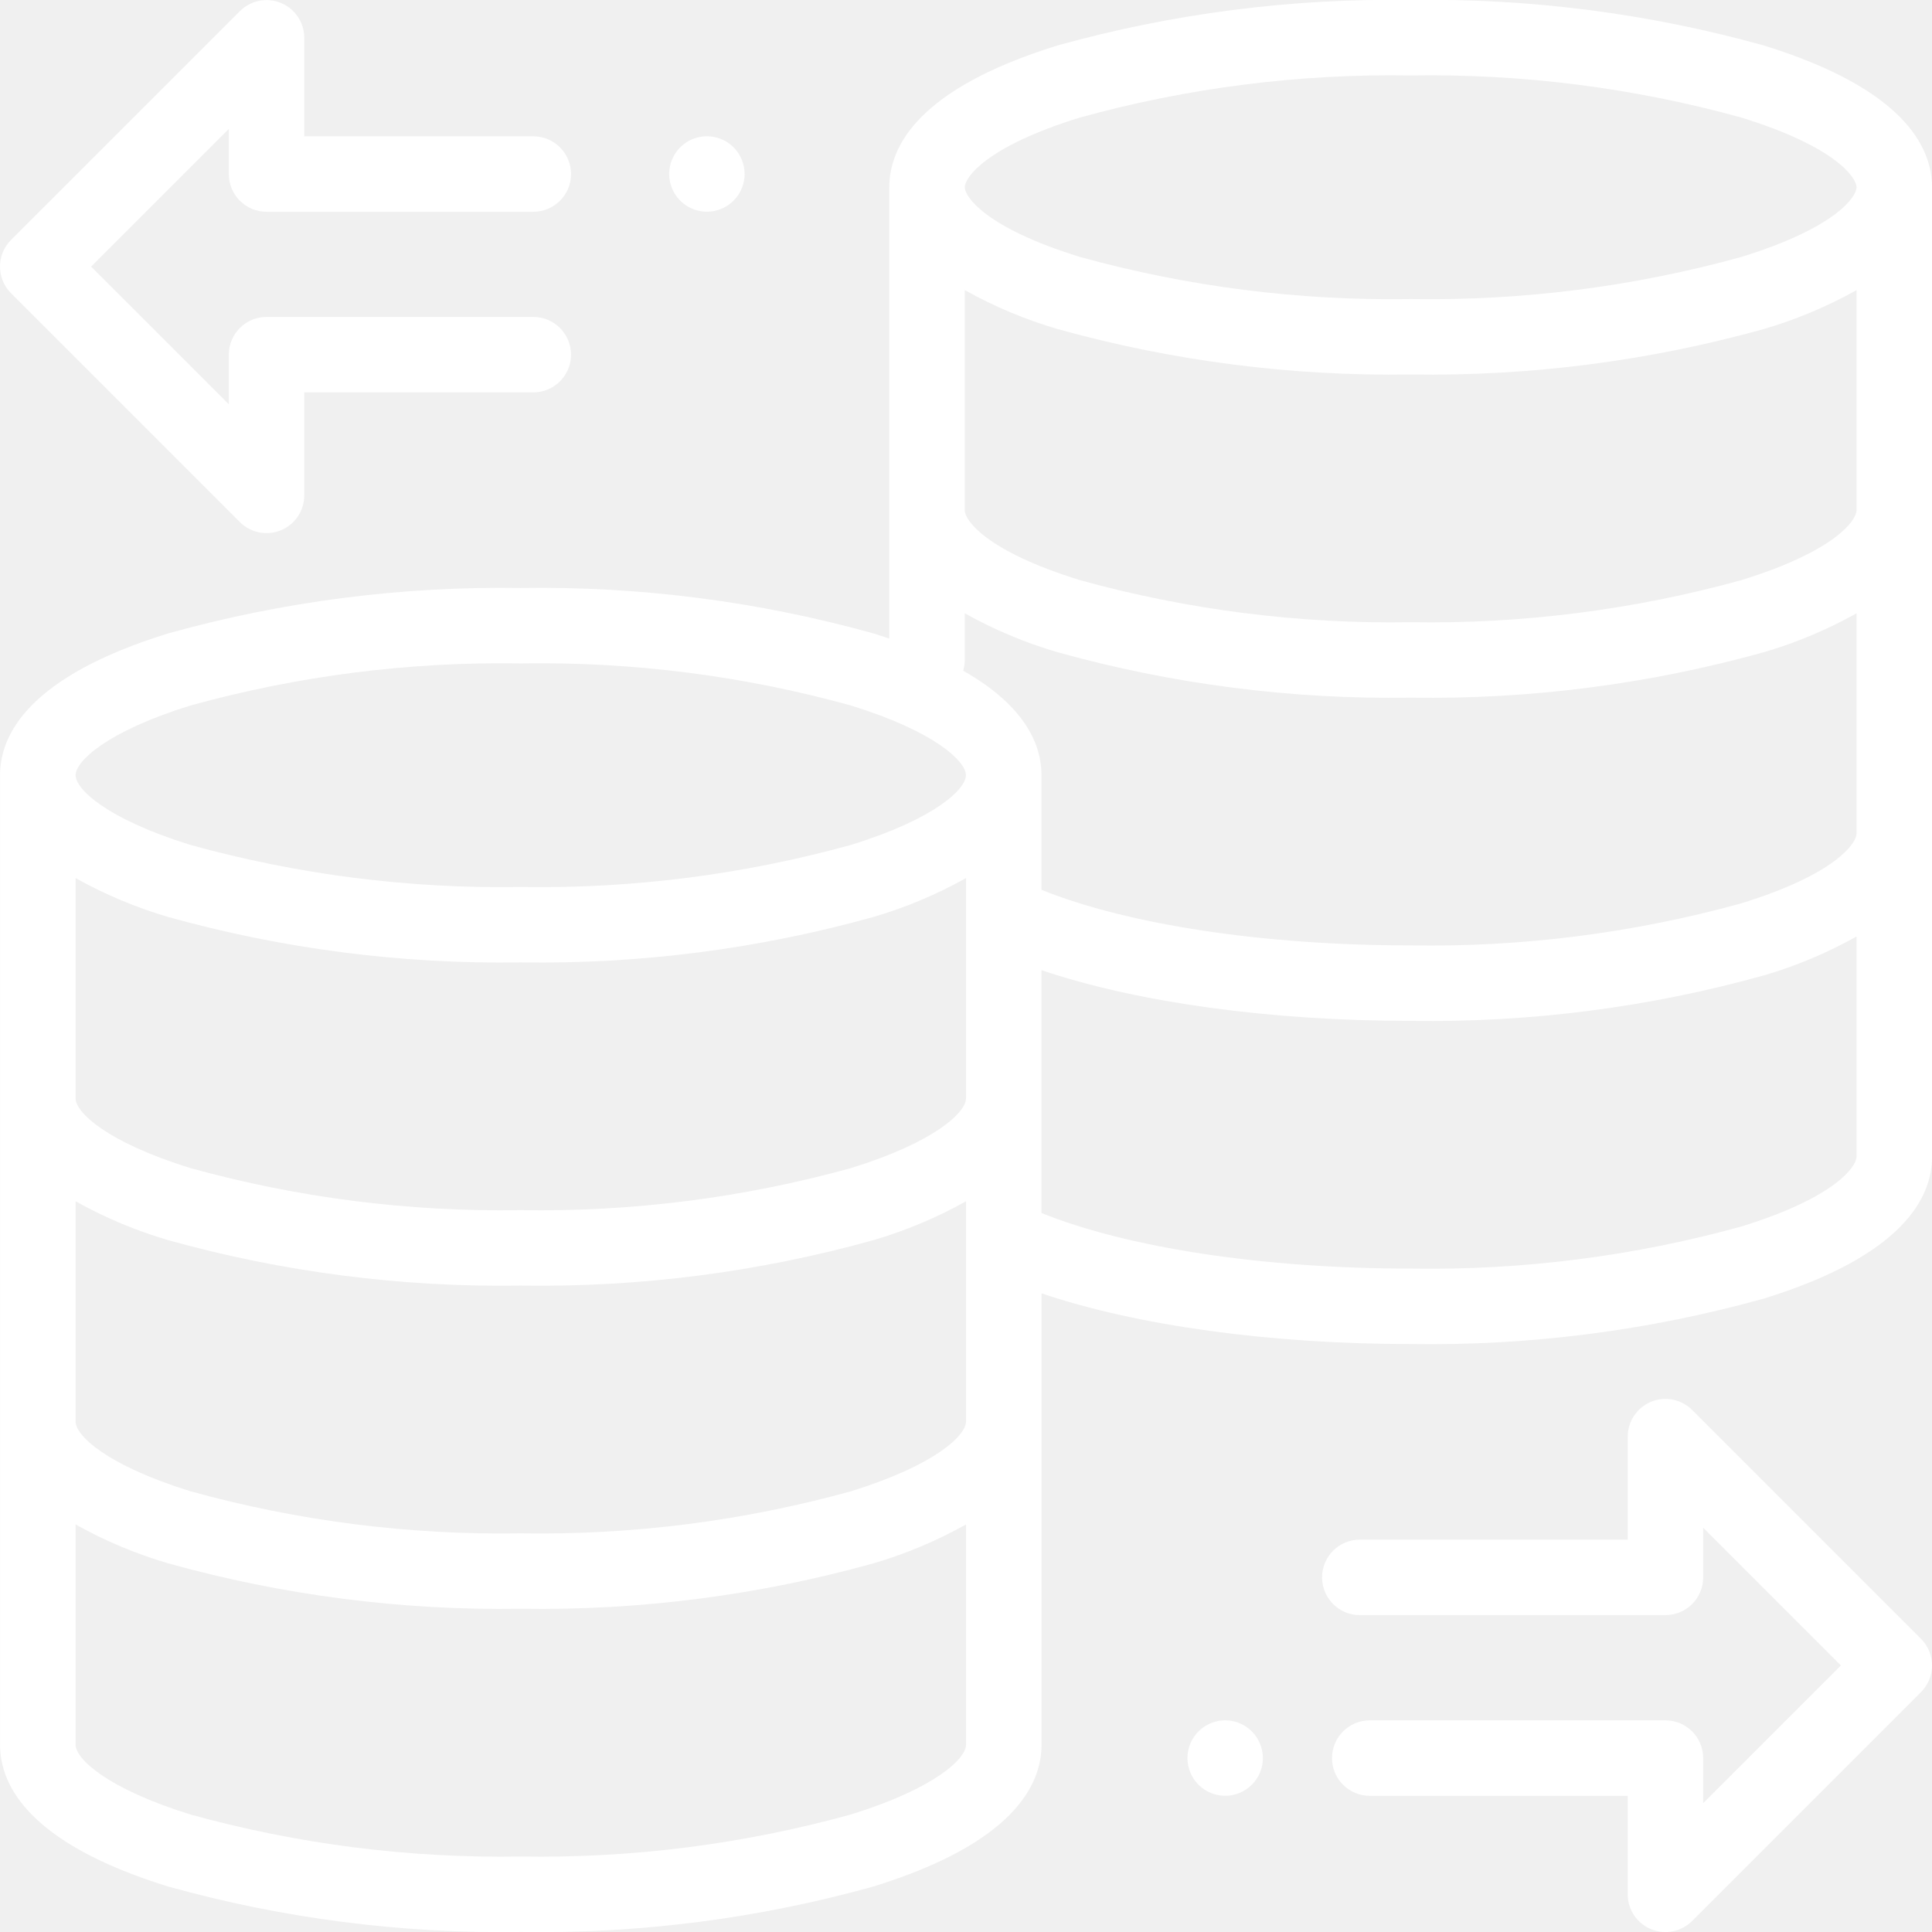
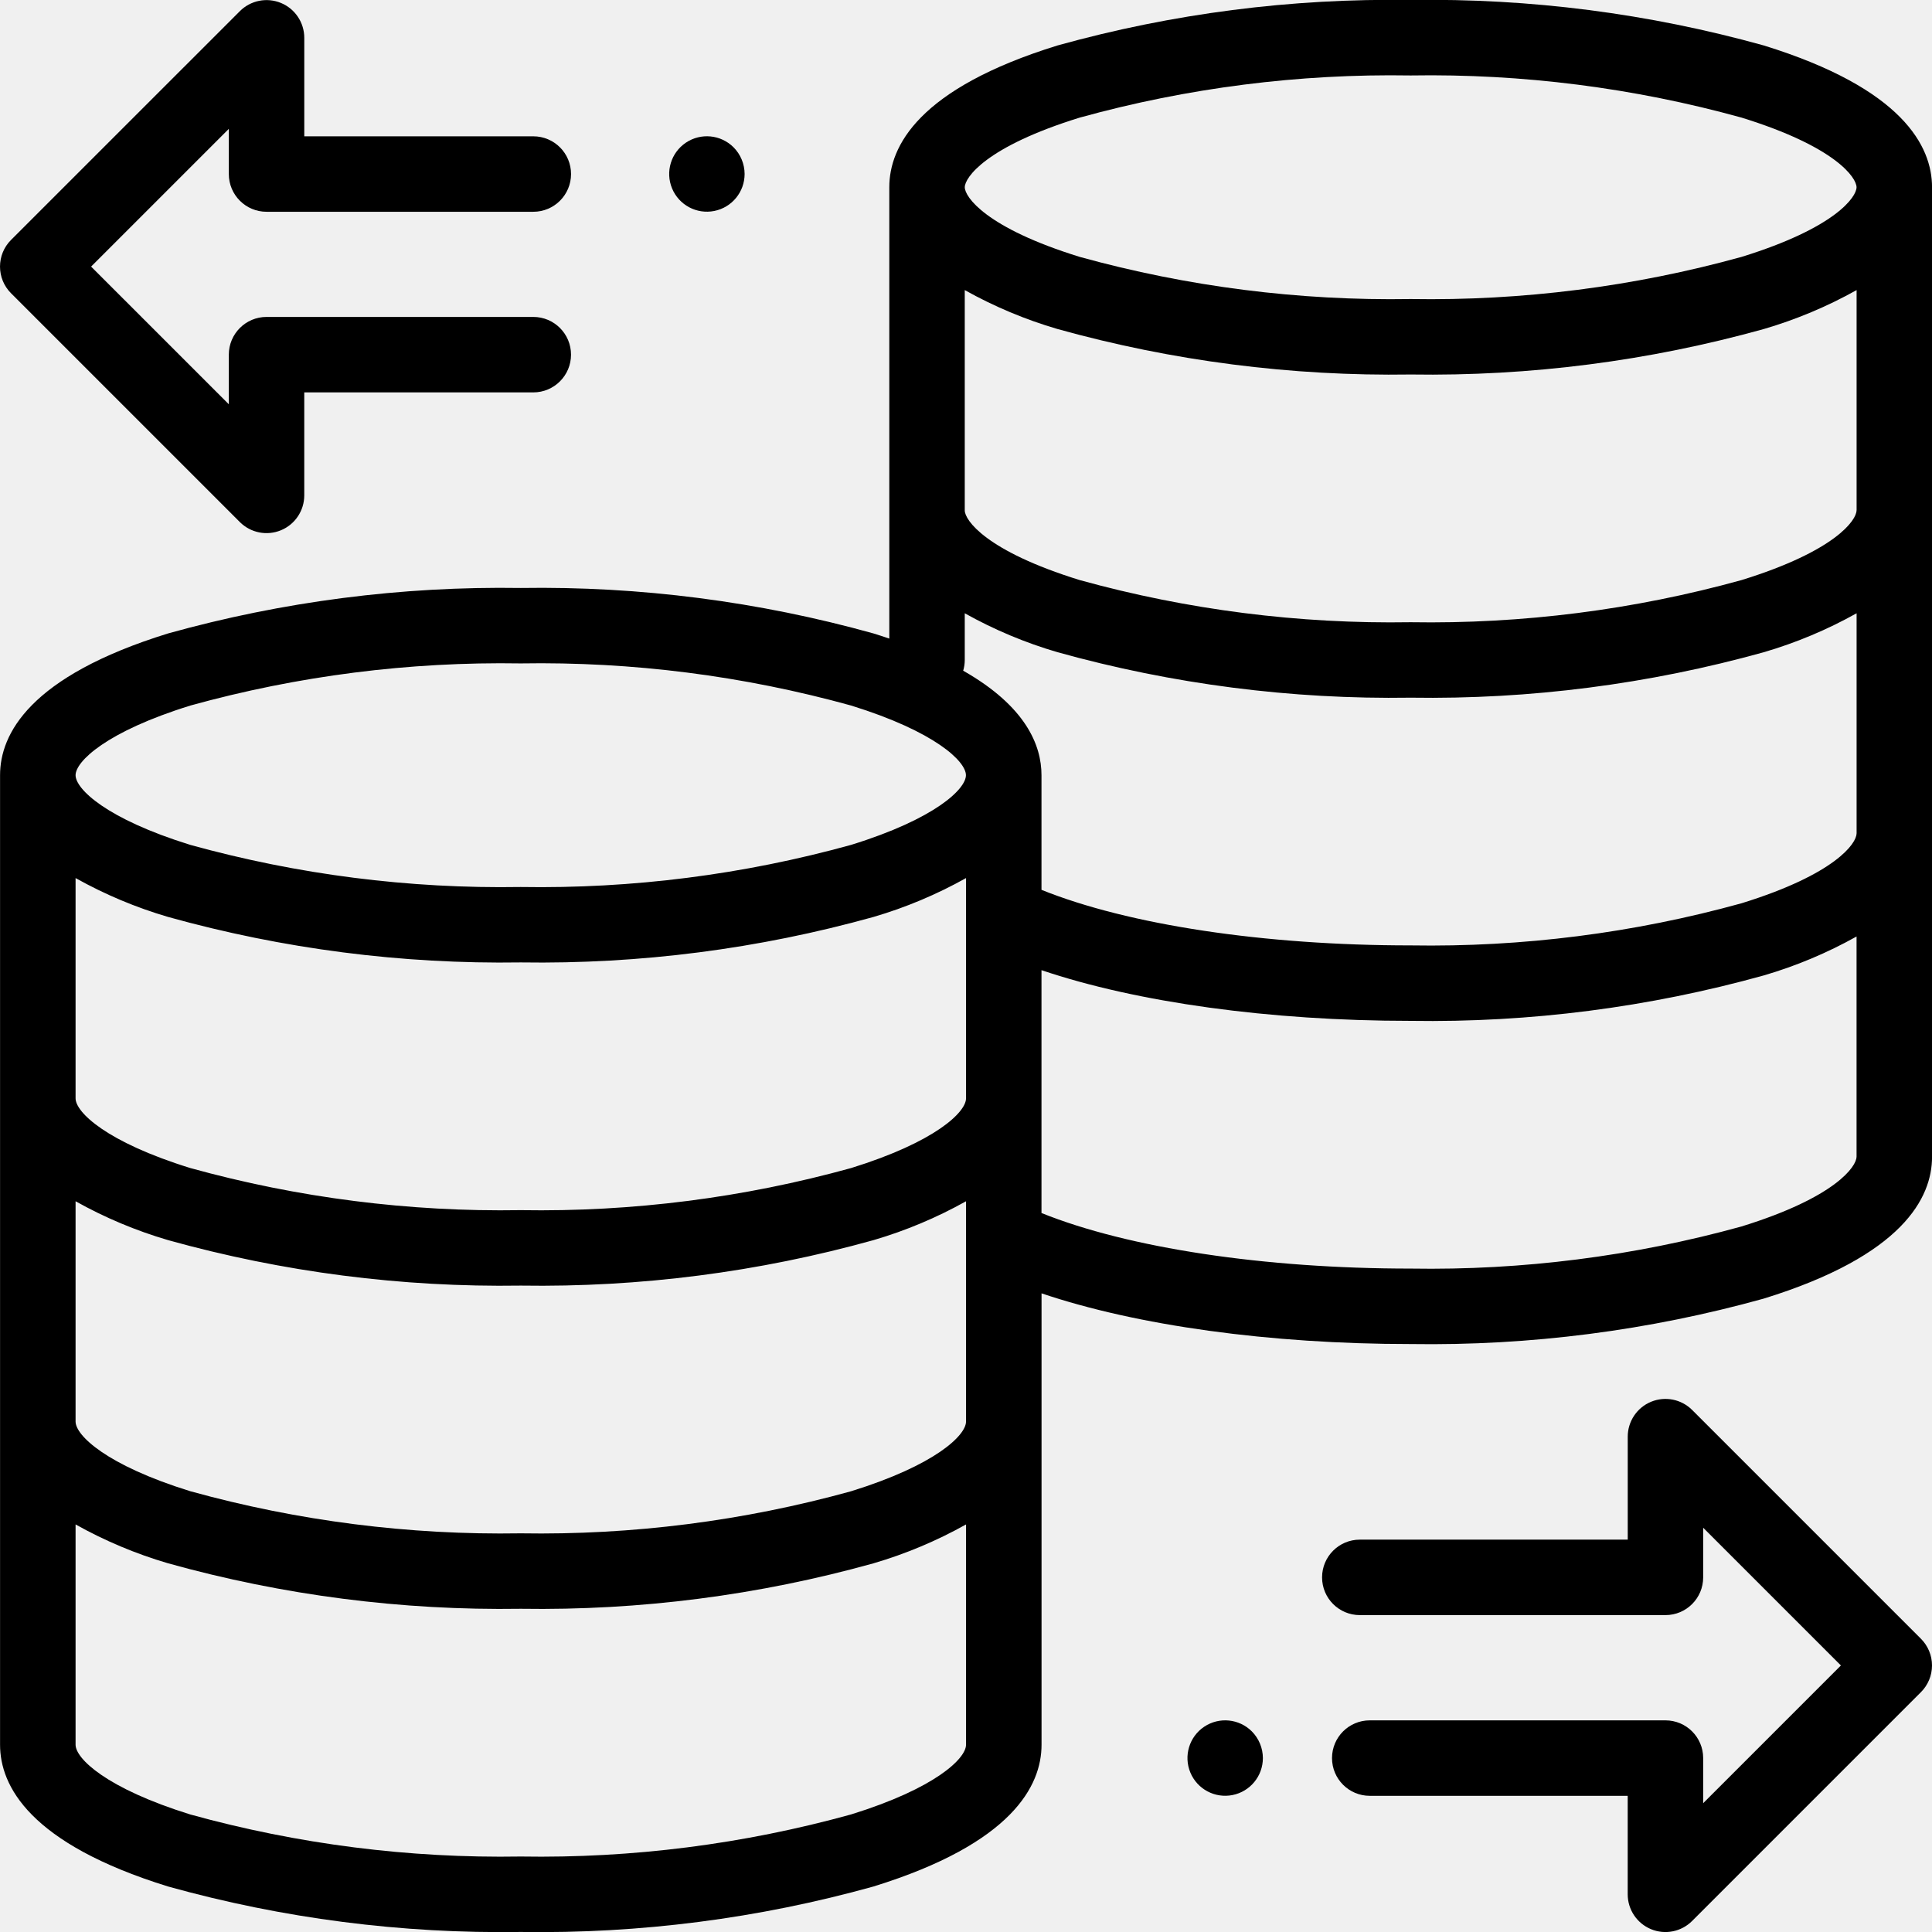
- <svg xmlns="http://www.w3.org/2000/svg" width="102.002" height="102.003" viewBox="0 0 102.002 102.003" fill="#ffffff">
+ <svg xmlns="http://www.w3.org/2000/svg" width="102.002" height="102.003" viewBox="0 0 102.002 102.003" fill="#000">
  <g id="database" transform="translate(0)">
    <g id="Group_3" data-name="Group 3" transform="translate(0.003)">
      <g id="Group_2" data-name="Group 2">
        <path id="Path_17" data-name="Path 17" d="M93.131,2.4A65.724,65.724,0,0,0,74.487,0,65.721,65.721,0,0,0,55.844,2.4c-7.341,2.27-8.882,5.323-8.882,7.485V33.715c-.271-.092-.548-.183-.837-.272a65.565,65.565,0,0,0-18.62-2.4,65.558,65.558,0,0,0-18.62,2.4C1.552,35.712.013,38.766.013,40.927V92.116c0,2.162,1.539,5.215,8.872,7.485a65.564,65.564,0,0,0,18.62,2.4,65.558,65.558,0,0,0,18.62-2.4C53.458,97.331,55,94.278,55,92.116V68.284c5.023,1.7,12.05,2.677,19.49,2.677a65.722,65.722,0,0,0,18.643-2.4c7.341-2.27,8.882-5.323,8.882-7.485V9.886C102.013,7.724,100.472,4.671,93.131,2.4ZM51.013,92.116c0,.724-1.615,2.3-6.066,3.679A61.541,61.541,0,0,1,27.5,98.018,61.552,61.552,0,0,1,10.063,95.8C5.612,94.417,4,92.84,4,92.116V80.485a23.569,23.569,0,0,0,4.887,2.053,65.565,65.565,0,0,0,18.62,2.4,65.559,65.559,0,0,0,18.62-2.4,23.559,23.559,0,0,0,4.887-2.053V92.116Zm0-17.063c0,.724-1.615,2.3-6.066,3.679A61.549,61.549,0,0,1,27.5,80.955a61.552,61.552,0,0,1-17.442-2.223C5.612,77.354,4,75.777,4,75.053V63.422a23.579,23.579,0,0,0,4.887,2.053,65.565,65.565,0,0,0,18.62,2.4,65.559,65.559,0,0,0,18.62-2.4,23.548,23.548,0,0,0,4.887-2.053V75.053Zm0-17.063c0,.724-1.615,2.3-6.066,3.679A61.55,61.55,0,0,1,27.5,63.892a61.552,61.552,0,0,1-17.442-2.223C5.612,60.292,4,58.714,4,57.99V46.359a23.579,23.579,0,0,0,4.887,2.053,65.565,65.565,0,0,0,18.62,2.4,65.558,65.558,0,0,0,18.62-2.4,23.548,23.548,0,0,0,4.887-2.053V57.99ZM44.947,44.606A61.55,61.55,0,0,1,27.5,46.83a61.552,61.552,0,0,1-17.442-2.223C5.612,43.229,4,41.652,4,40.928s1.615-2.3,6.066-3.679A61.551,61.551,0,0,1,27.5,35.026a61.552,61.552,0,0,1,17.442,2.223c4.45,1.378,6.066,2.955,6.066,3.679S49.4,43.229,44.947,44.606ZM98.028,61.075c0,.5-1.092,2.138-6.075,3.679a61.706,61.706,0,0,1-17.466,2.223c-7.742,0-14.908-1.088-19.49-2.934V51.221c5.023,1.7,12.05,2.677,19.49,2.677A65.722,65.722,0,0,0,93.13,51.5a23.6,23.6,0,0,0,4.9-2.056V61.075Zm0-17.063c0,.5-1.092,2.138-6.075,3.679a61.706,61.706,0,0,1-17.466,2.223c-7.742,0-14.908-1.088-19.49-2.934V40.927c0-1.58-.826-3.637-4.134-5.516a1.994,1.994,0,0,0,.083-.567V32.379a23.6,23.6,0,0,0,4.9,2.056,65.728,65.728,0,0,0,18.643,2.4,65.722,65.722,0,0,0,18.643-2.4,23.6,23.6,0,0,0,4.9-2.056V44.012Zm0-17.063c0,.5-1.092,2.138-6.075,3.679a61.714,61.714,0,0,1-17.466,2.223,61.715,61.715,0,0,1-17.466-2.223c-4.983-1.541-6.075-3.178-6.075-3.679V15.316h0a23.614,23.614,0,0,0,4.9,2.056,65.727,65.727,0,0,0,18.643,2.4,65.722,65.722,0,0,0,18.643-2.4,23.6,23.6,0,0,0,4.9-2.056V26.949ZM91.954,13.565a61.714,61.714,0,0,1-17.466,2.223,61.714,61.714,0,0,1-17.466-2.223c-4.983-1.541-6.075-3.178-6.075-3.679s1.091-2.138,6.075-3.679A61.705,61.705,0,0,1,74.487,3.984,61.709,61.709,0,0,1,91.954,6.208c4.983,1.541,6.075,3.178,6.075,3.679S96.937,12.024,91.954,13.565Z" transform="translate(-0.013)" />
      </g>
    </g>
    <g id="Group_5" data-name="Group 5" transform="translate(69.801 73.857)">
      <g id="Group_4" data-name="Group 4">
        <path id="Path_18" data-name="Path 18" d="M381.982,383.389l-12.08-12.08a1.992,1.992,0,0,0-3.4,1.409v5.438H352.356a1.992,1.992,0,0,0,0,3.984h16.137a1.992,1.992,0,0,0,1.992-1.992v-2.62l7.271,7.271-7.271,7.271v-2.381a1.992,1.992,0,0,0-1.992-1.992H352.881a1.992,1.992,0,1,0,0,3.984H366.5v5.2a1.992,1.992,0,0,0,3.4,1.409l12.08-12.08A1.993,1.993,0,0,0,381.982,383.389Z" transform="translate(-350.364 -370.725)" />
      </g>
    </g>
    <g id="Group_7" data-name="Group 7" transform="translate(62.691 90.827)">
      <g id="Group_6" data-name="Group 6">
        <path id="Path_19" data-name="Path 19" d="M318.074,456.488a1.991,1.991,0,1,0,.584,1.409A2.006,2.006,0,0,0,318.074,456.488Z" transform="translate(-314.673 -455.904)" />
      </g>
    </g>
    <g id="Group_9" data-name="Group 9" transform="translate(0 0.003)">
      <g id="Group_8" data-name="Group 8" transform="translate(0)">
        <path id="Path_20" data-name="Path 20" d="M28.156,16.744H14.073a1.992,1.992,0,0,0-1.992,1.992v2.62L4.81,14.086l7.271-7.271V9.2a1.992,1.992,0,0,0,1.992,1.992H28.157a1.992,1.992,0,1,0,0-3.984H16.065v-5.2A1.992,1.992,0,0,0,12.664.6L.584,12.677a1.993,1.993,0,0,0,0,2.818l12.08,12.08a1.992,1.992,0,0,0,3.4-1.409V20.728H28.156a1.992,1.992,0,0,0,0-3.984Z" transform="translate(0 -0.014)" />
      </g>
    </g>
    <g id="Group_11" data-name="Group 11" transform="translate(35.328 7.193)">
      <g id="Group_10" data-name="Group 10">
        <path id="Path_21" data-name="Path 21" d="M180.727,36.689a1.991,1.991,0,1,0,.584,1.408A2.007,2.007,0,0,0,180.727,36.689Z" transform="translate(-177.326 -36.105)" />
      </g>
    </g>
  </g>
</svg>
